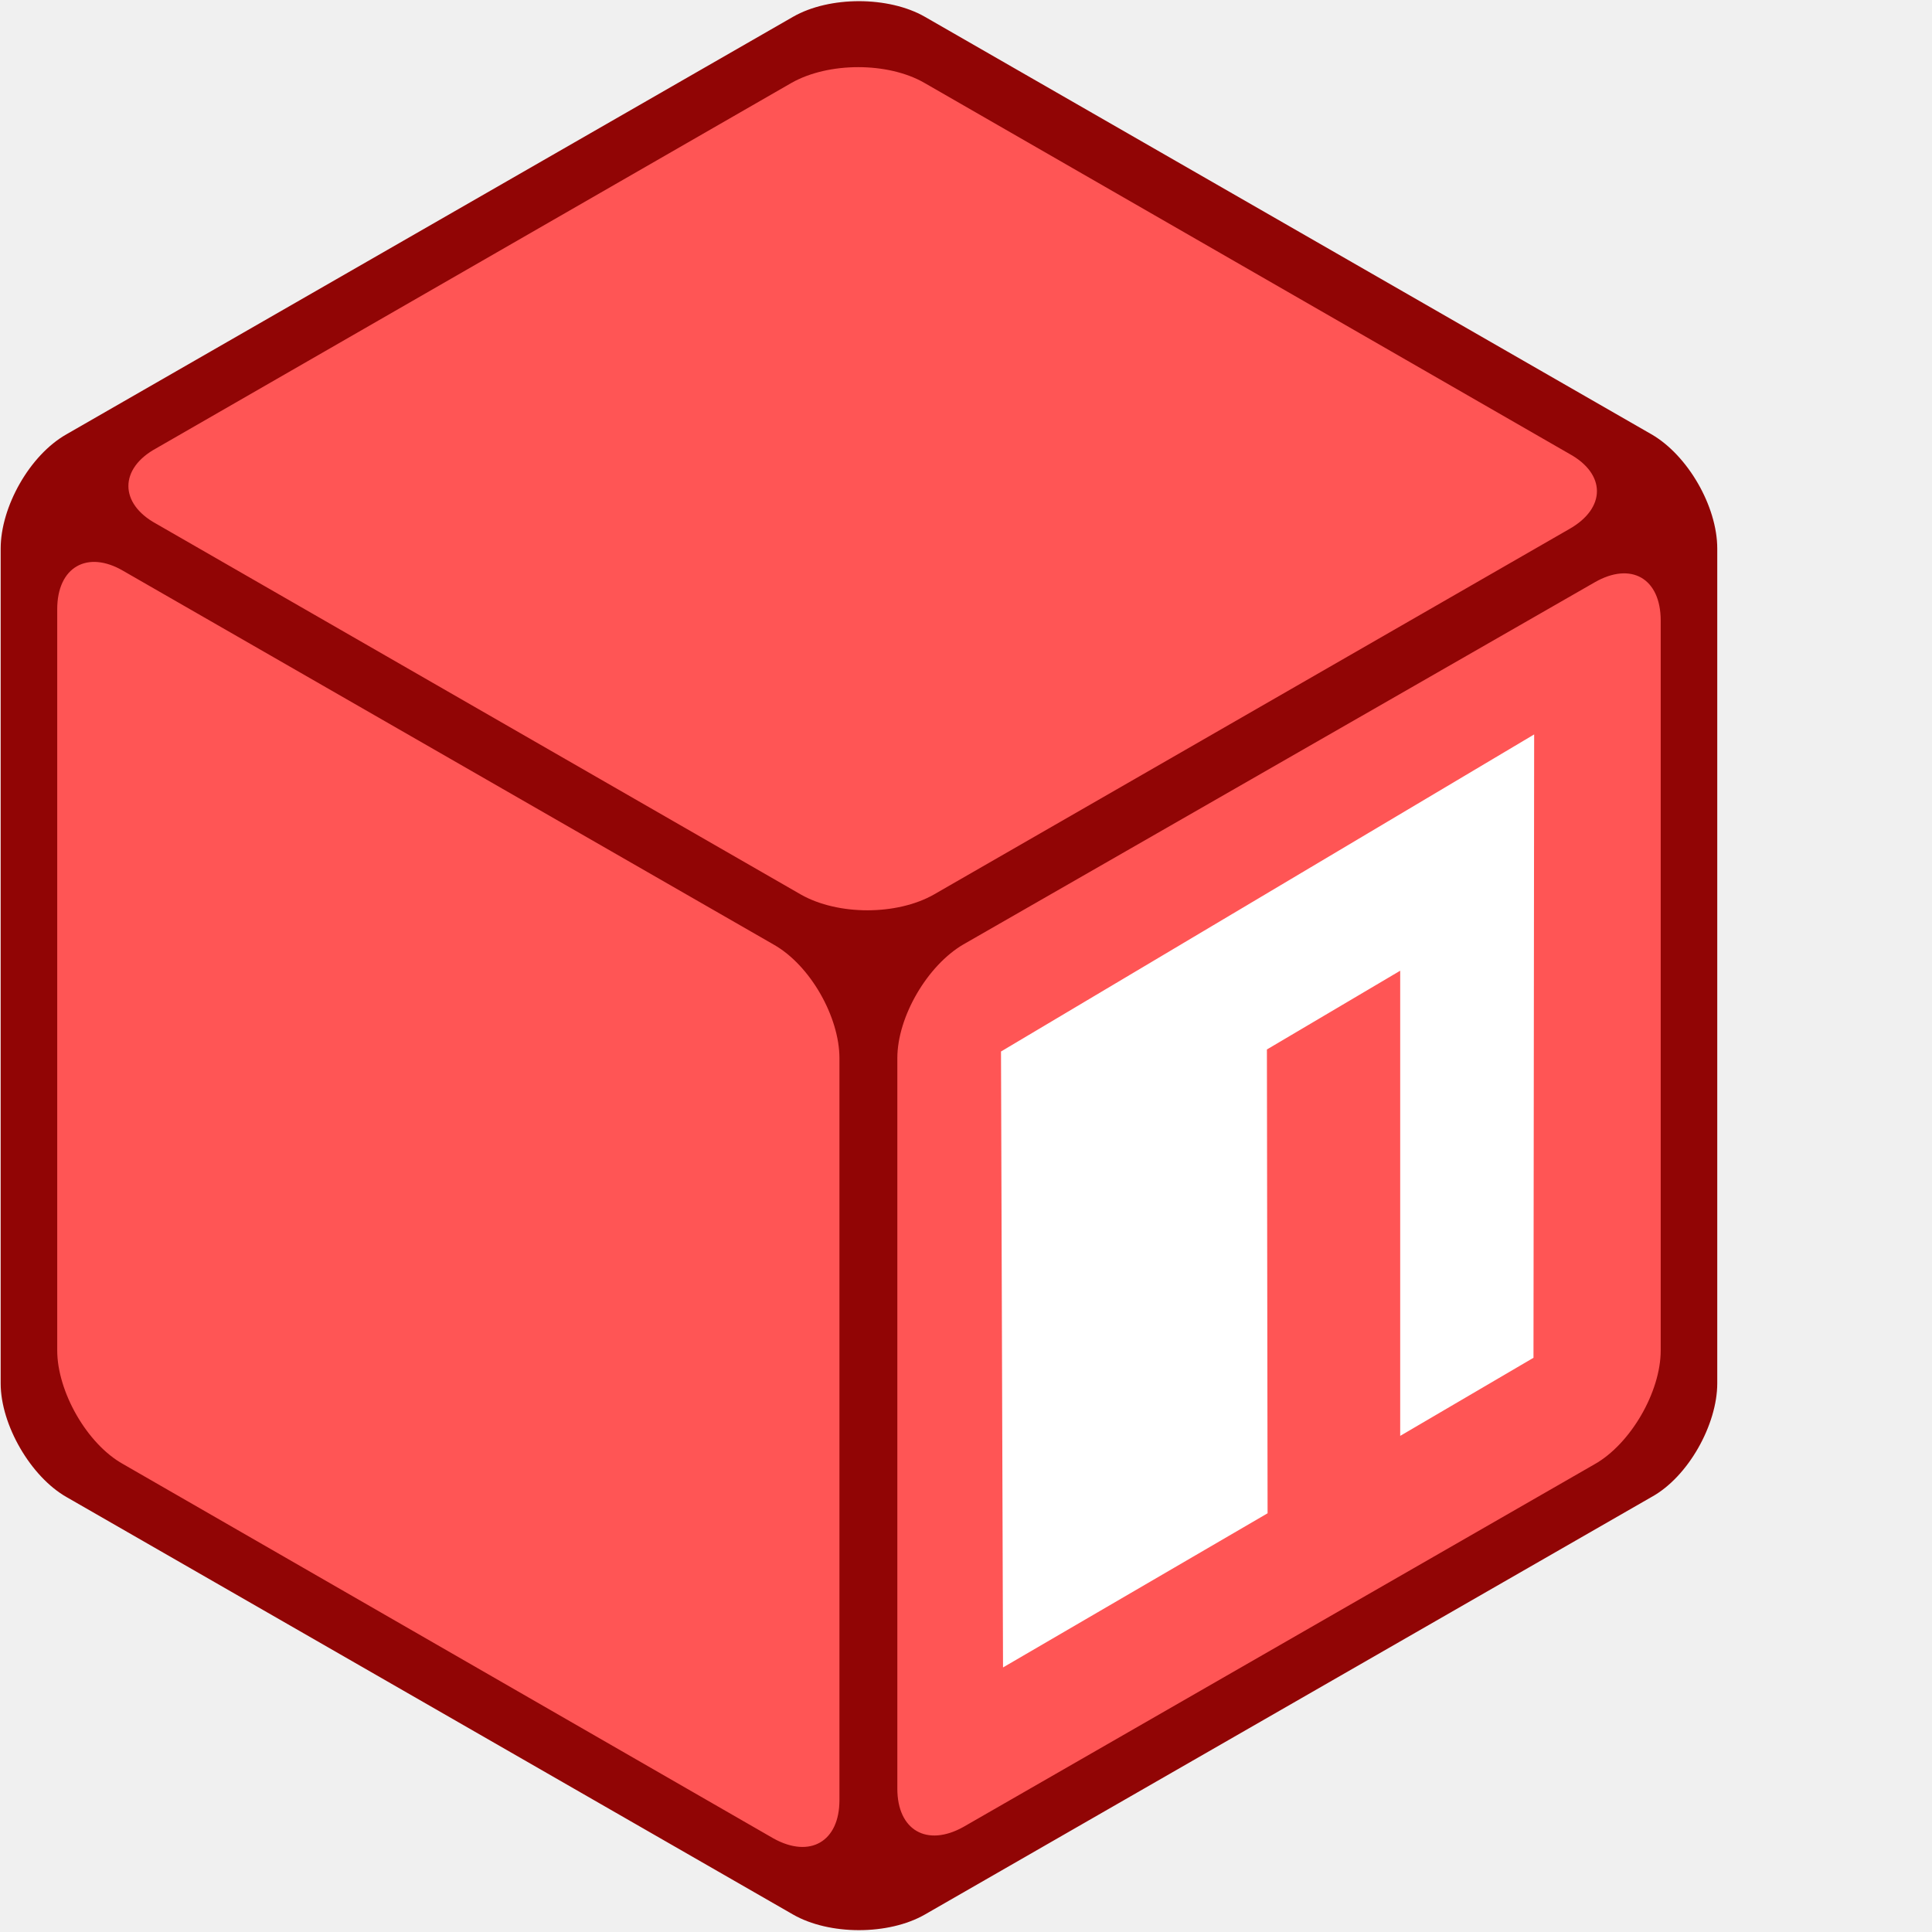
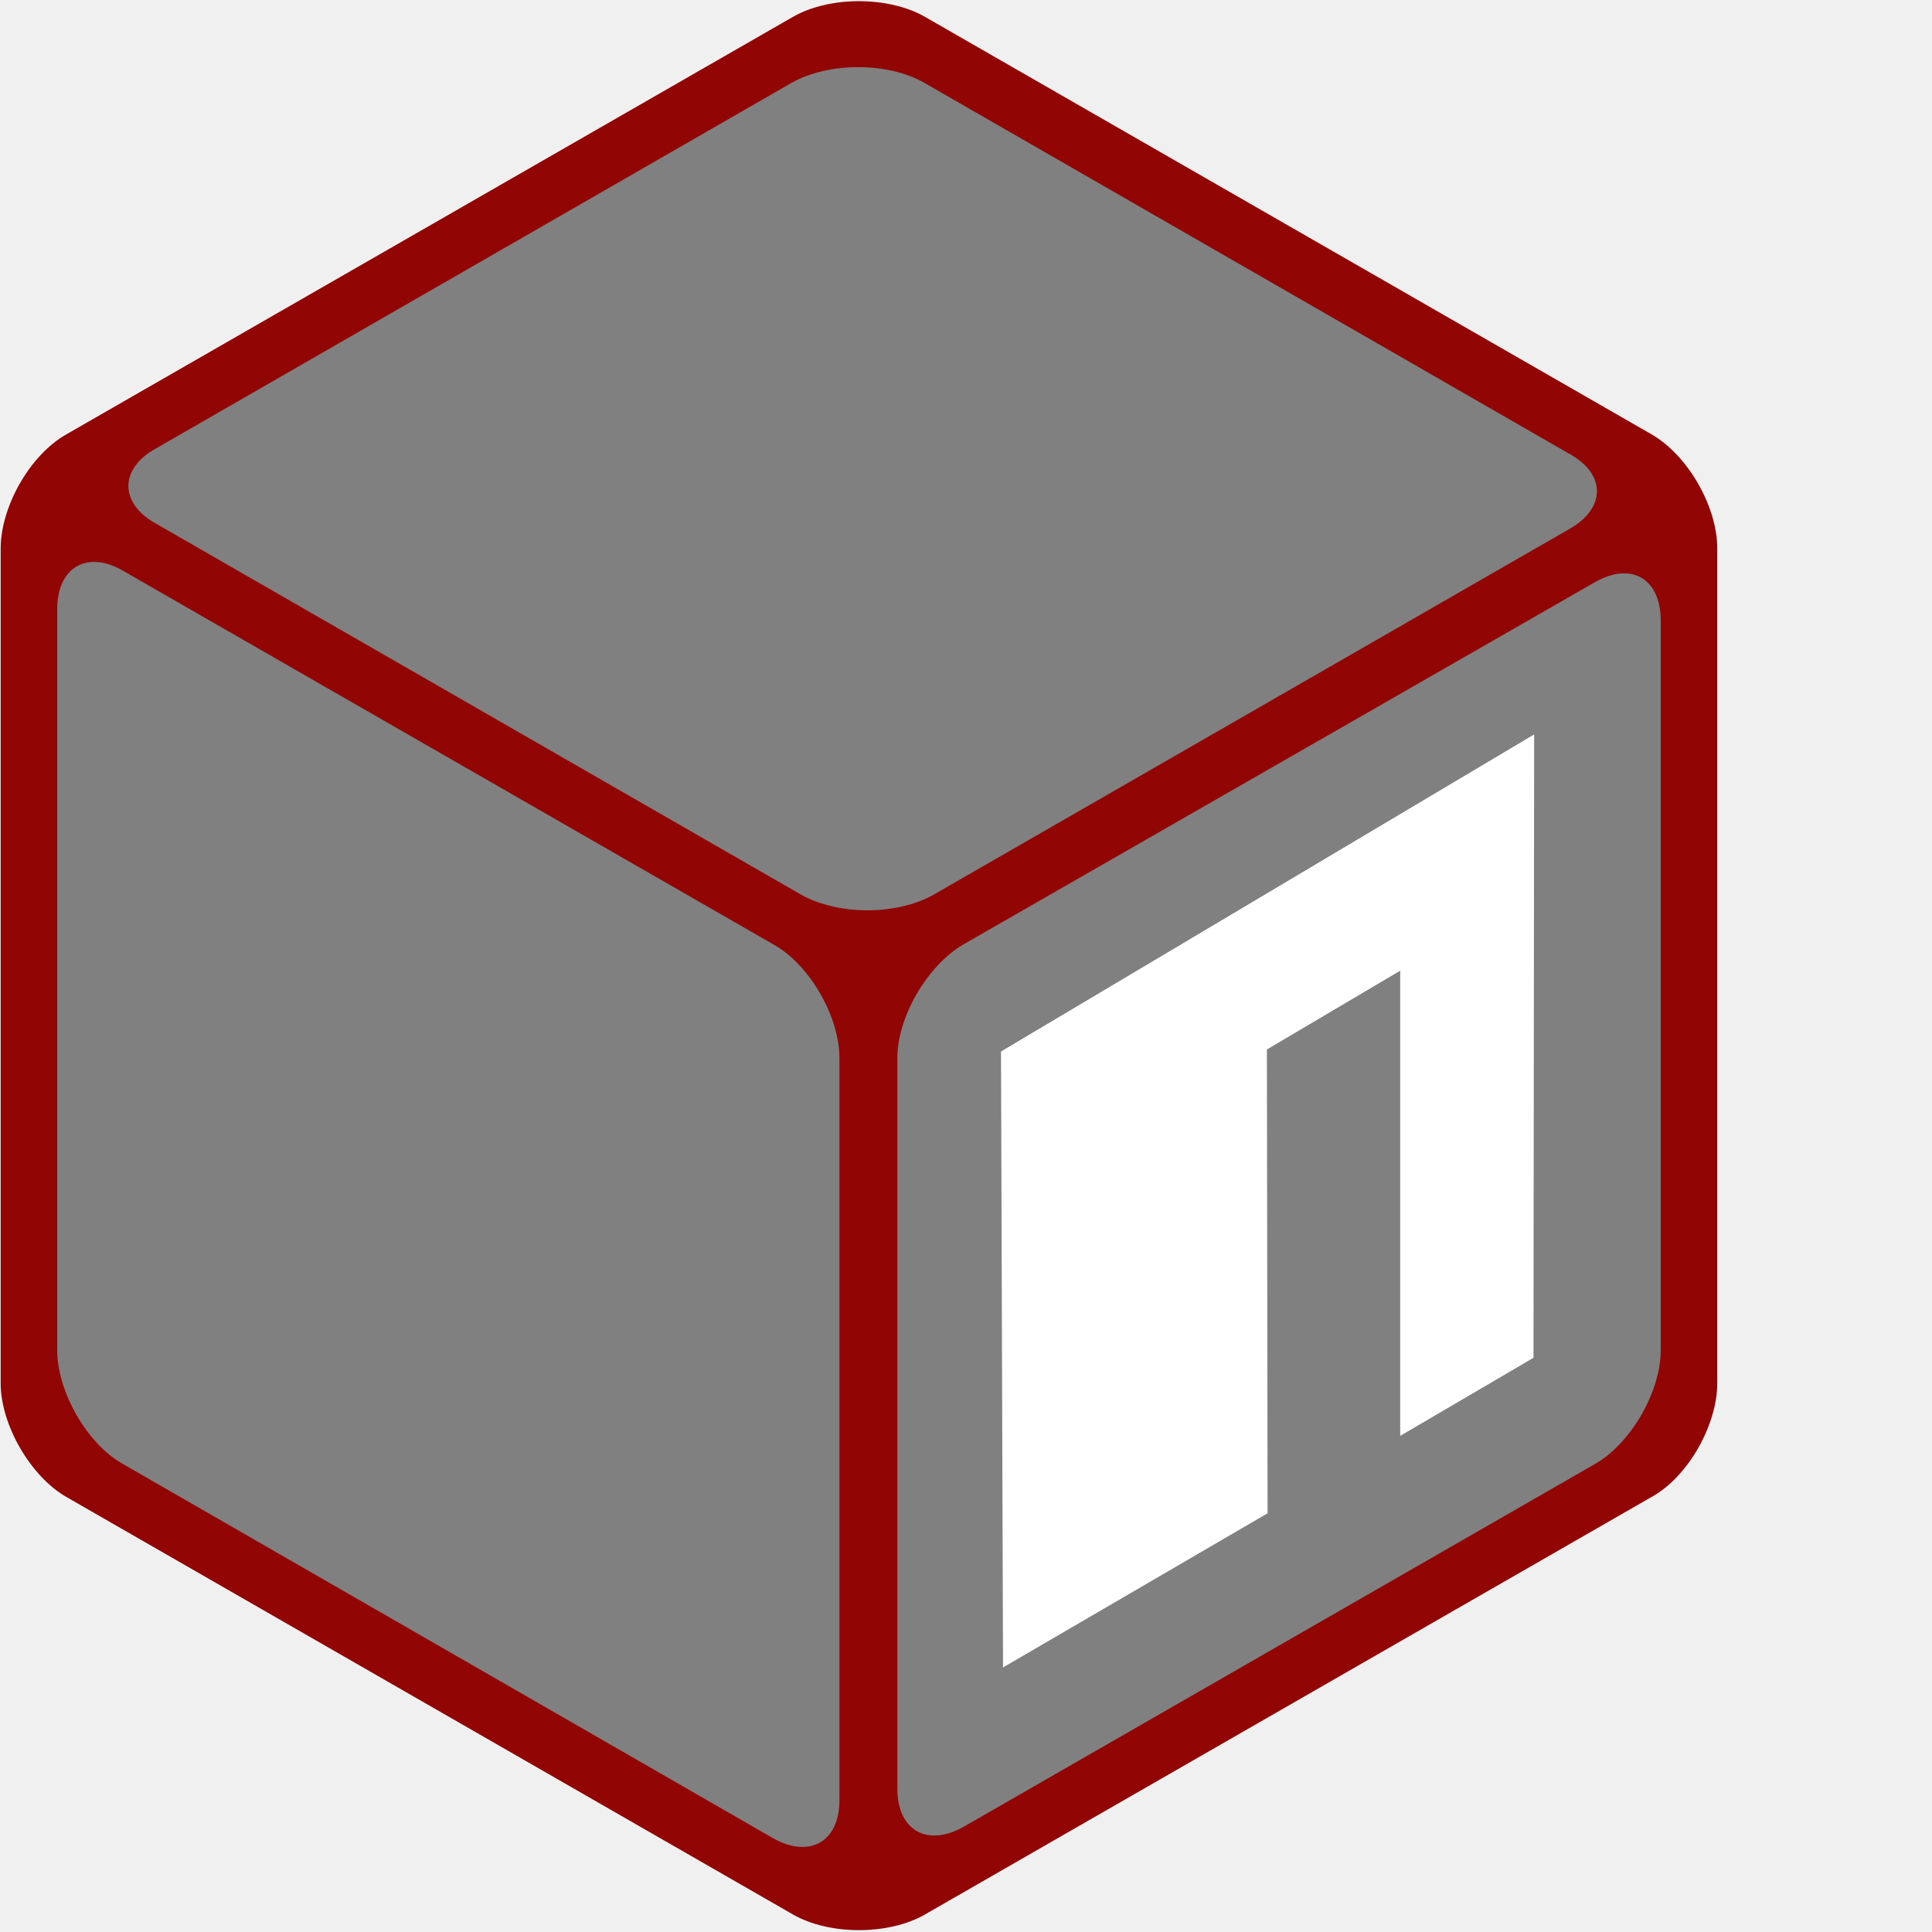
<svg xmlns="http://www.w3.org/2000/svg" width="25" height="25" viewBox="0 0 256 287" preserveAspectRatio="xMinYMin meet">
-   <style>.a{fill:#ff5555;}</style>
+   <style>.a{fill:grey;}</style>
  <path d="M8 72.4L129.7 1.5 251.4 72.4 251.4 214 129.7 284.9 8 214 8 72.4Z" class="a" />
  <path d="M133.1 143.1L246.3 77.9 250.9 209.4 133.1 280.5 133.1 143.1Z" fill="#FFF" />
  <path d="M248 74L247.7 213.2 129.6 281.7 129 144.8 248 74 248 74ZM148.7 156.2L149 247.7 188.3 224.8 188.2 155.9 208 144.2 208 213.3 227.8 201.7 227.9 109.1 148.7 156.2 148.7 156.2Z" class="a" />
  <path d="M137.4 2.5C132-0.6 123.2-0.6 117.8 2.5L9.9 64.5C4.4 67.6 0.1 75.3 0.1 81.5L0.1 205.5C0.1 211.7 4.6 219.4 9.9 222.4L117.8 284.4C123.2 287.5 132 287.5 137.4 284.4L245.3 222.4C250.8 219.4 255.1 211.6 255.1 205.5L255.1 81.5C255.1 75.2 250.7 67.6 245.3 64.5L137.4 2.5 137.4 2.5ZM233.1 67.4C238.6 70.4 238.6 75.5 233.1 78.6L138.7 132.9C133.2 136 124.5 136 119 132.9L23.2 77.8C17.7 74.8 17.7 69.6 23.2 66.6L117.6 12.3C123.1 9.2 131.9 9.2 137.3 12.3L233.1 67.4 233.1 67.4ZM8.5 90.5C8.5 84.2 13 81.7 18.3 84.8L114.9 140.3C120.4 143.4 124.7 151.1 124.7 157.2L124.7 267.4C124.7 273.6 120.3 276.1 114.9 273.1L18.3 217.5C12.9 214.5 8.5 206.7 8.5 200.6L8.5 90.5 8.5 90.5ZM143.1 271.4C137.7 274.4 133.3 271.9 133.3 265.7L133.3 157.2C133.3 151 137.8 143.4 143.1 140.3L236.9 86.5C242.3 83.4 246.7 85.9 246.7 92.2L246.7 200.6C246.7 206.8 242.2 214.5 236.9 217.5L143.1 271.4 143.1 271.4Z" fill="#910505" />
</svg>
